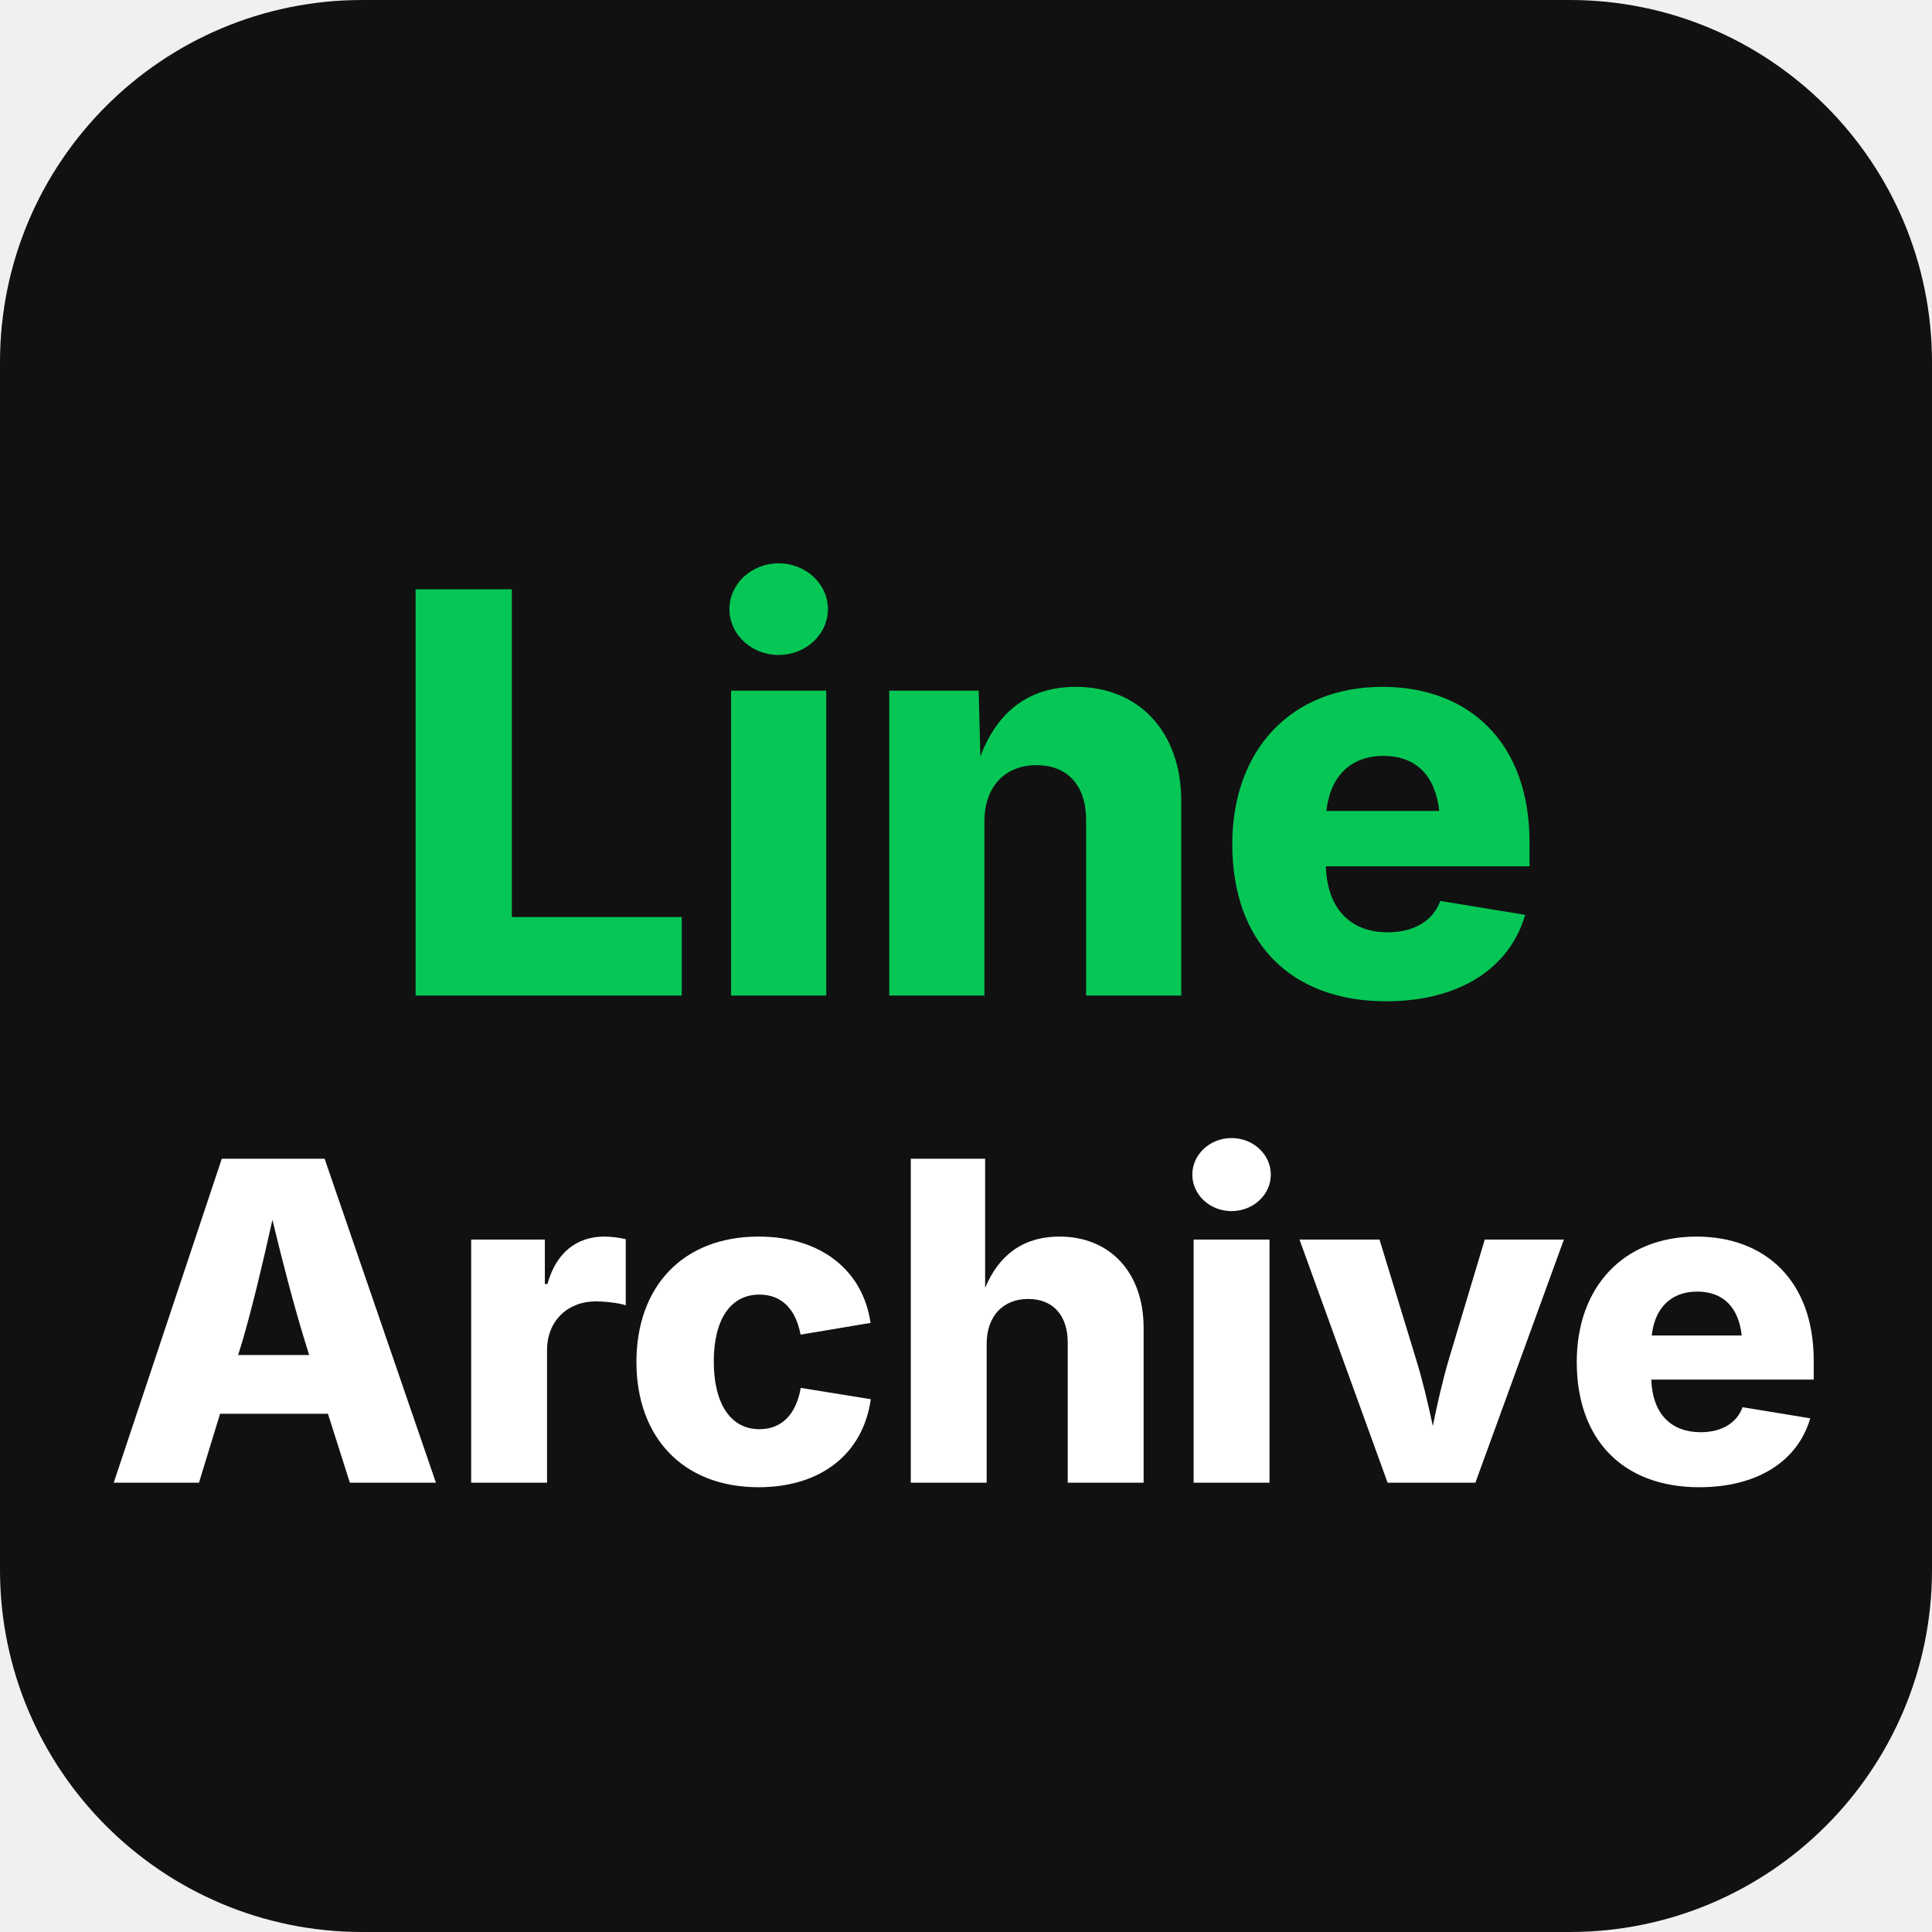
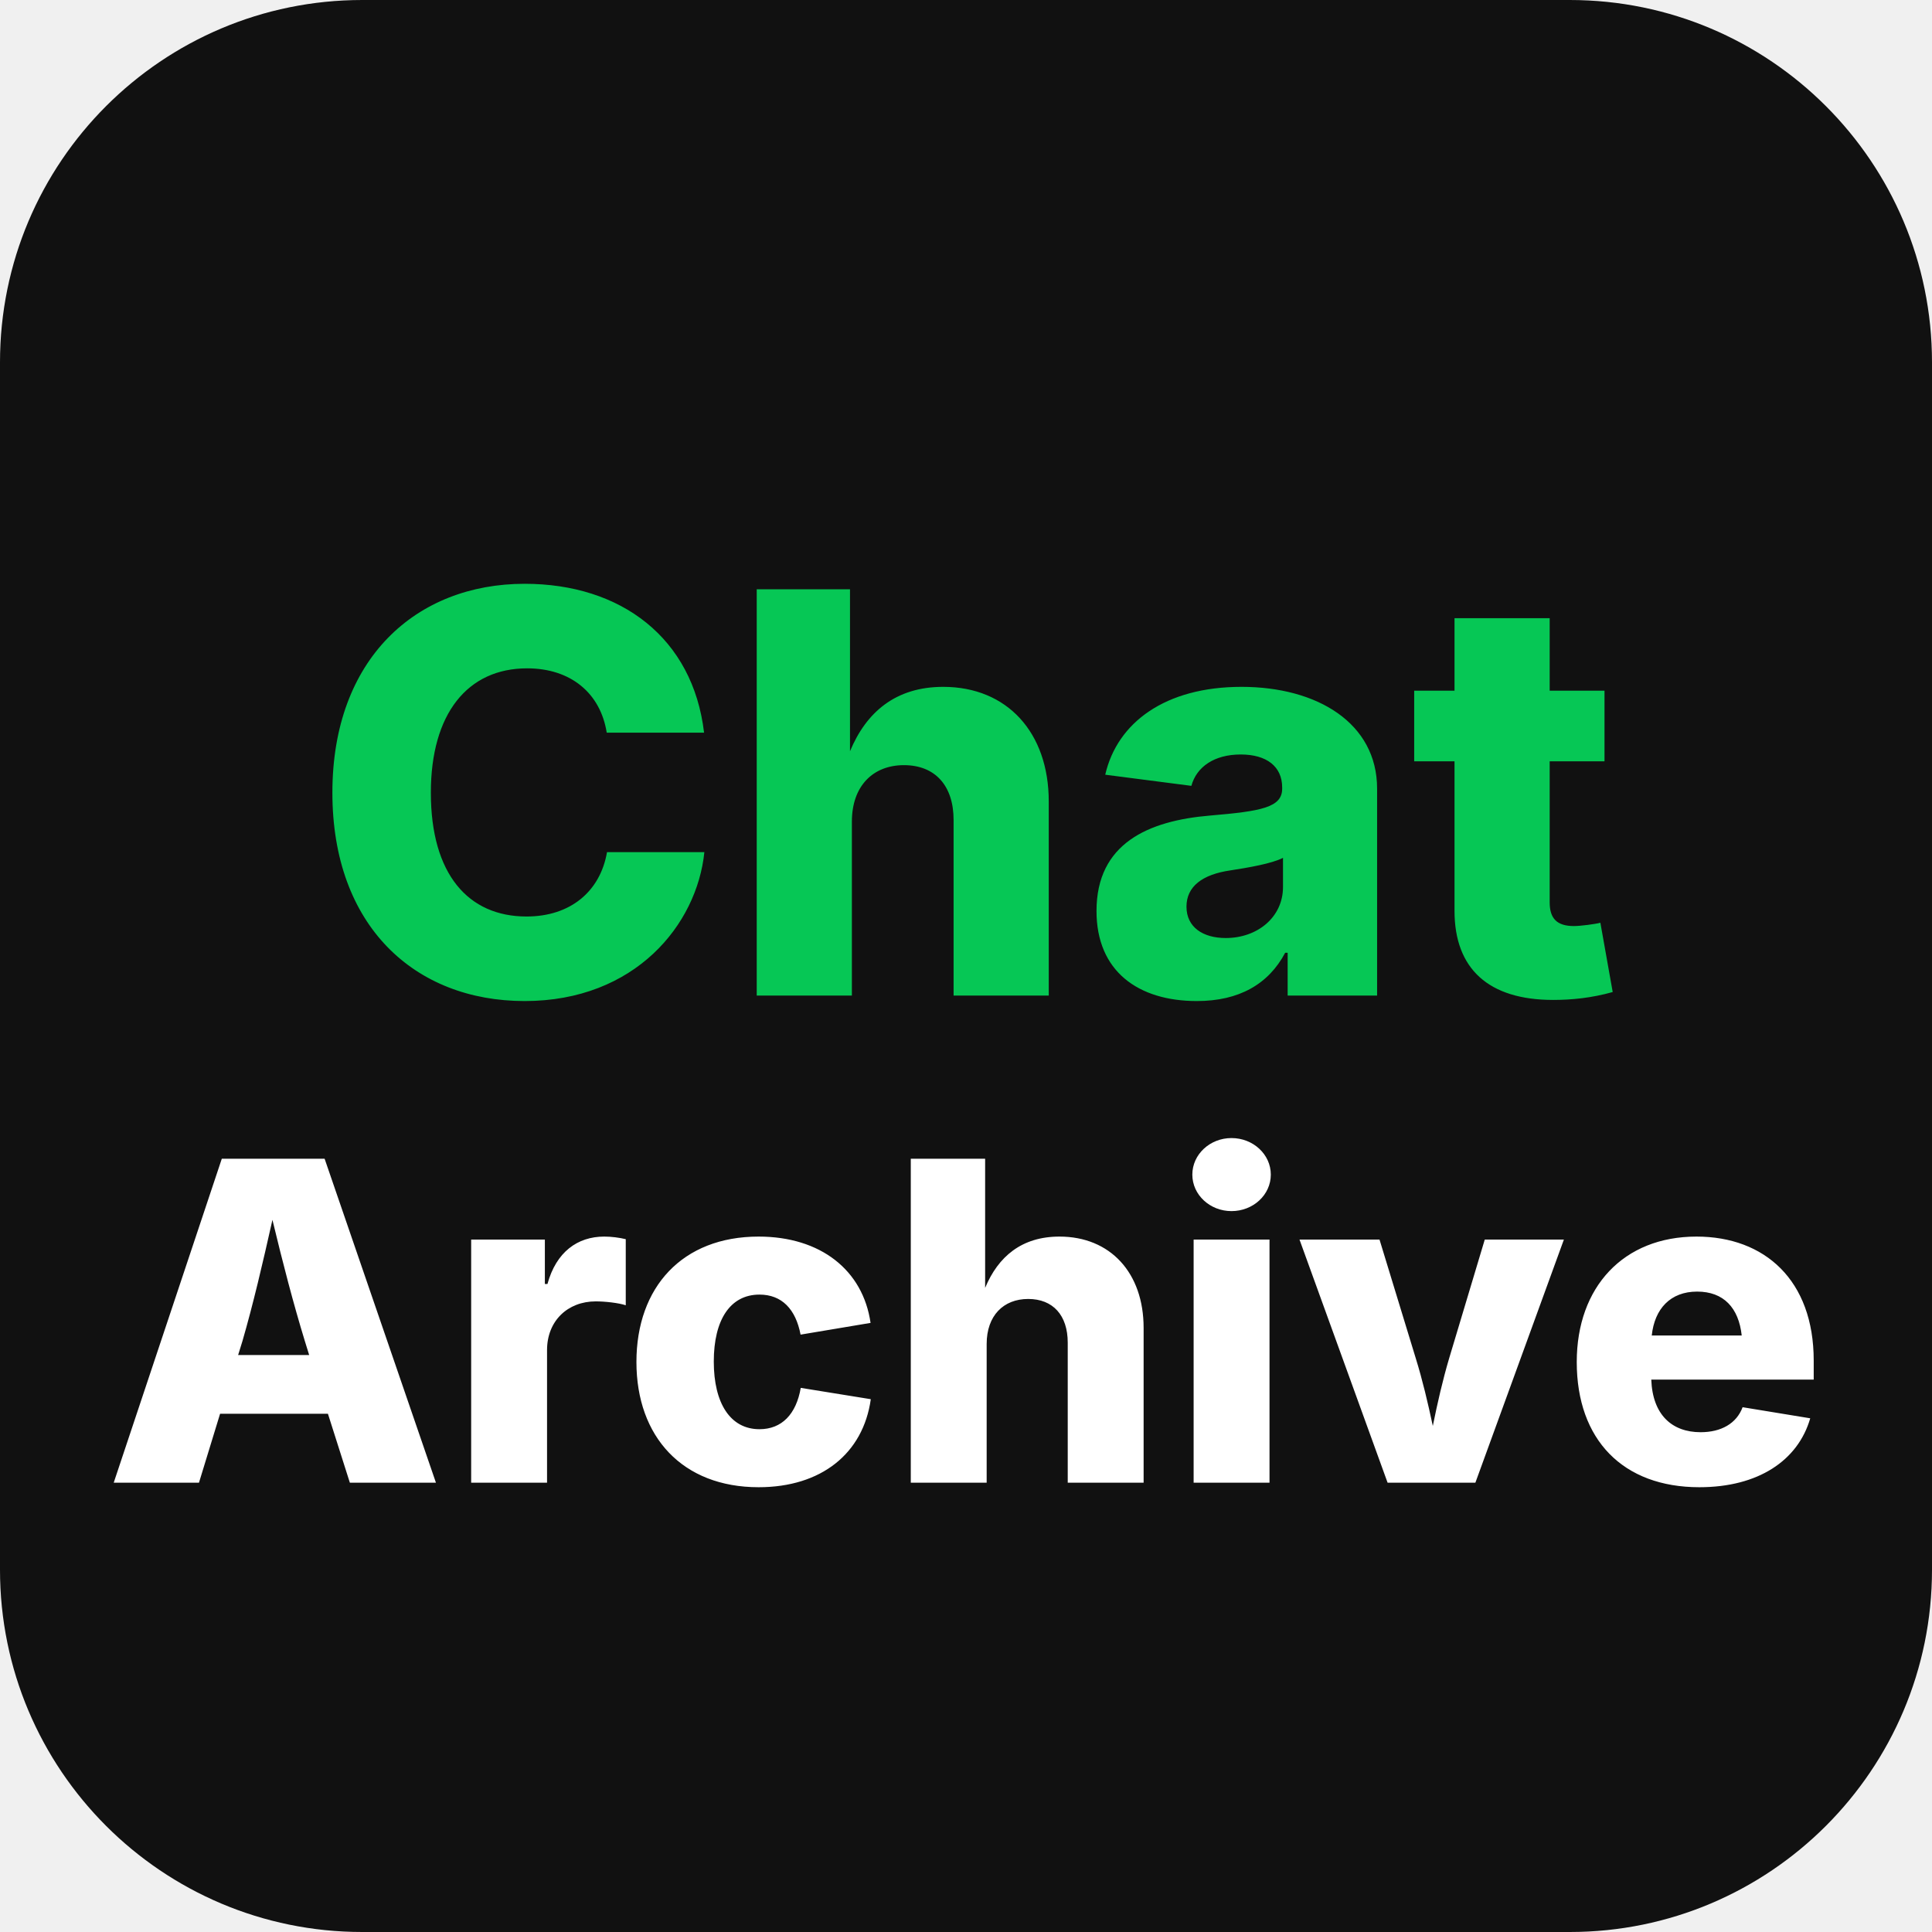
<svg xmlns="http://www.w3.org/2000/svg" viewBox="0 0 512 512">
  <rect width="512" height="512" rx="96" fill="#111111" />
-   <text x="256" y="210" text-anchor="middle" dominant-baseline="central" font-family="system-ui,-apple-system,BlinkMacSystemFont,sans-serif" font-weight="800" font-size="148" fill="#06C755">Line</text>
+   <text x="256" y="210" text-anchor="middle" dominant-baseline="central" font-family="system-ui,-apple-system,BlinkMacSystemFont,sans-serif" font-weight="800" font-size="148" fill="#06C755">Chat</text>
  <text x="256" y="350" text-anchor="middle" dominant-baseline="central" font-family="system-ui,-apple-system,BlinkMacSystemFont,sans-serif" font-weight="800" font-size="118" fill="#ffffff">Archive</text>
</svg>
